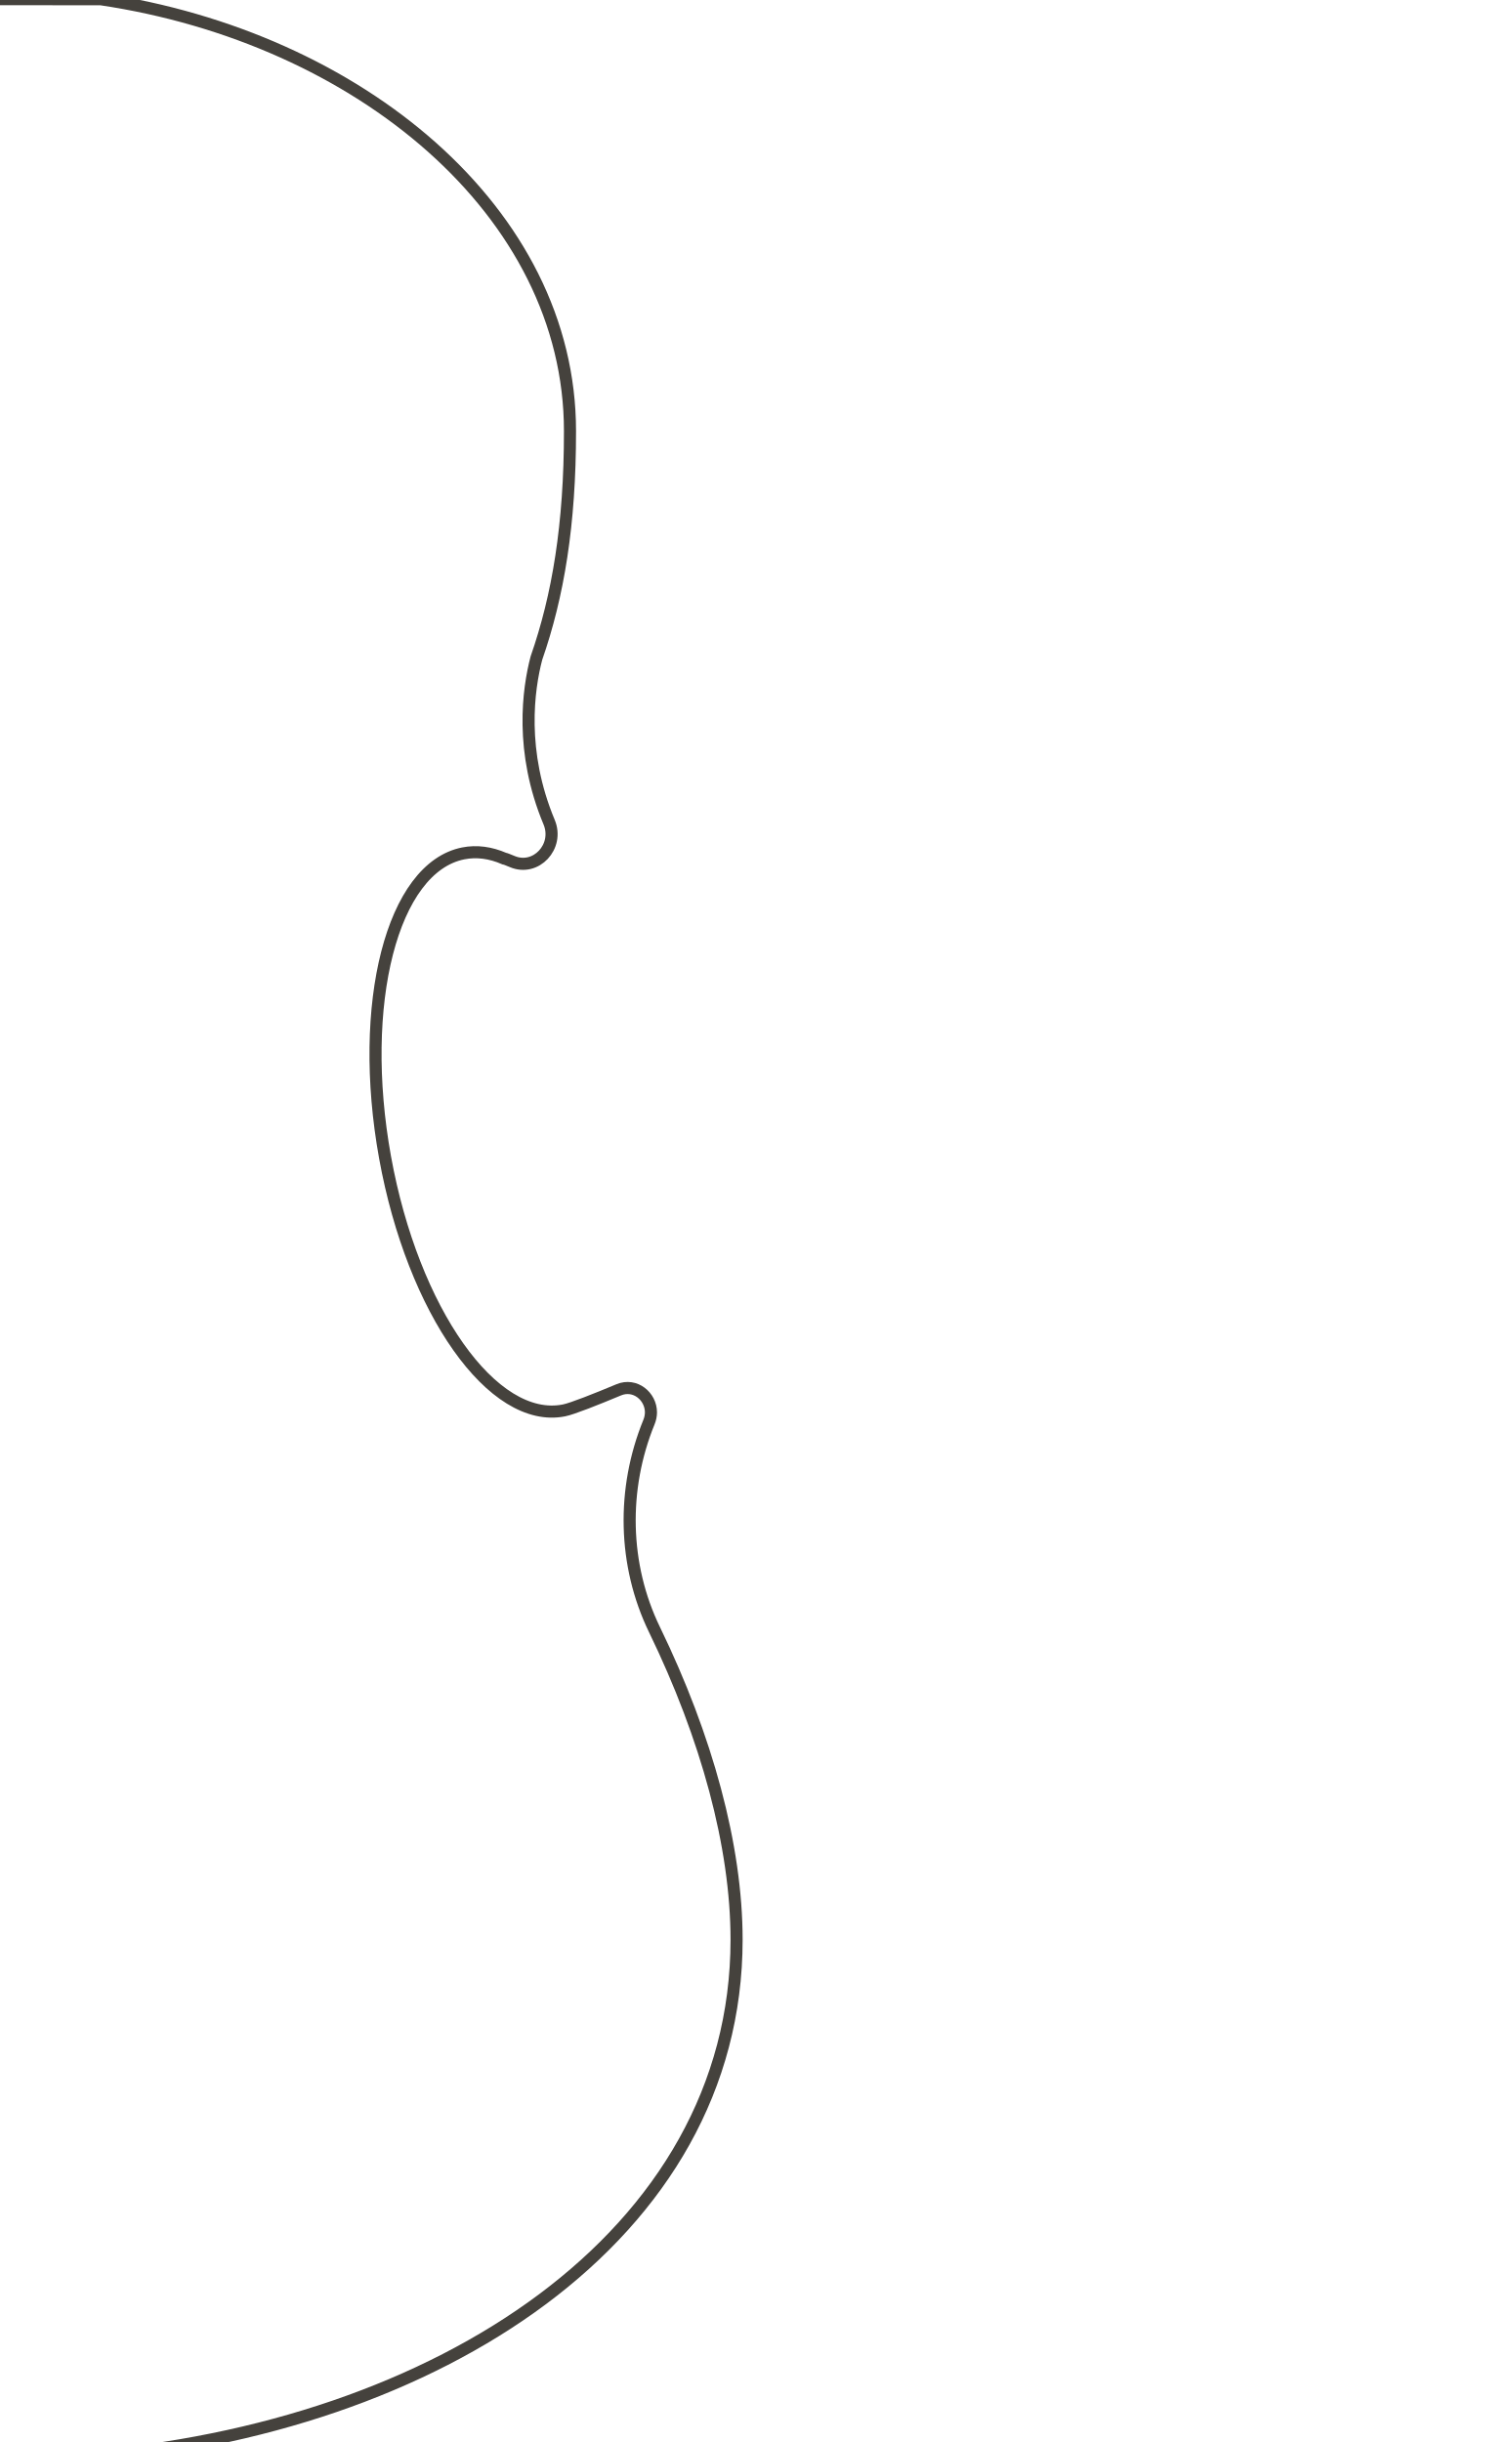
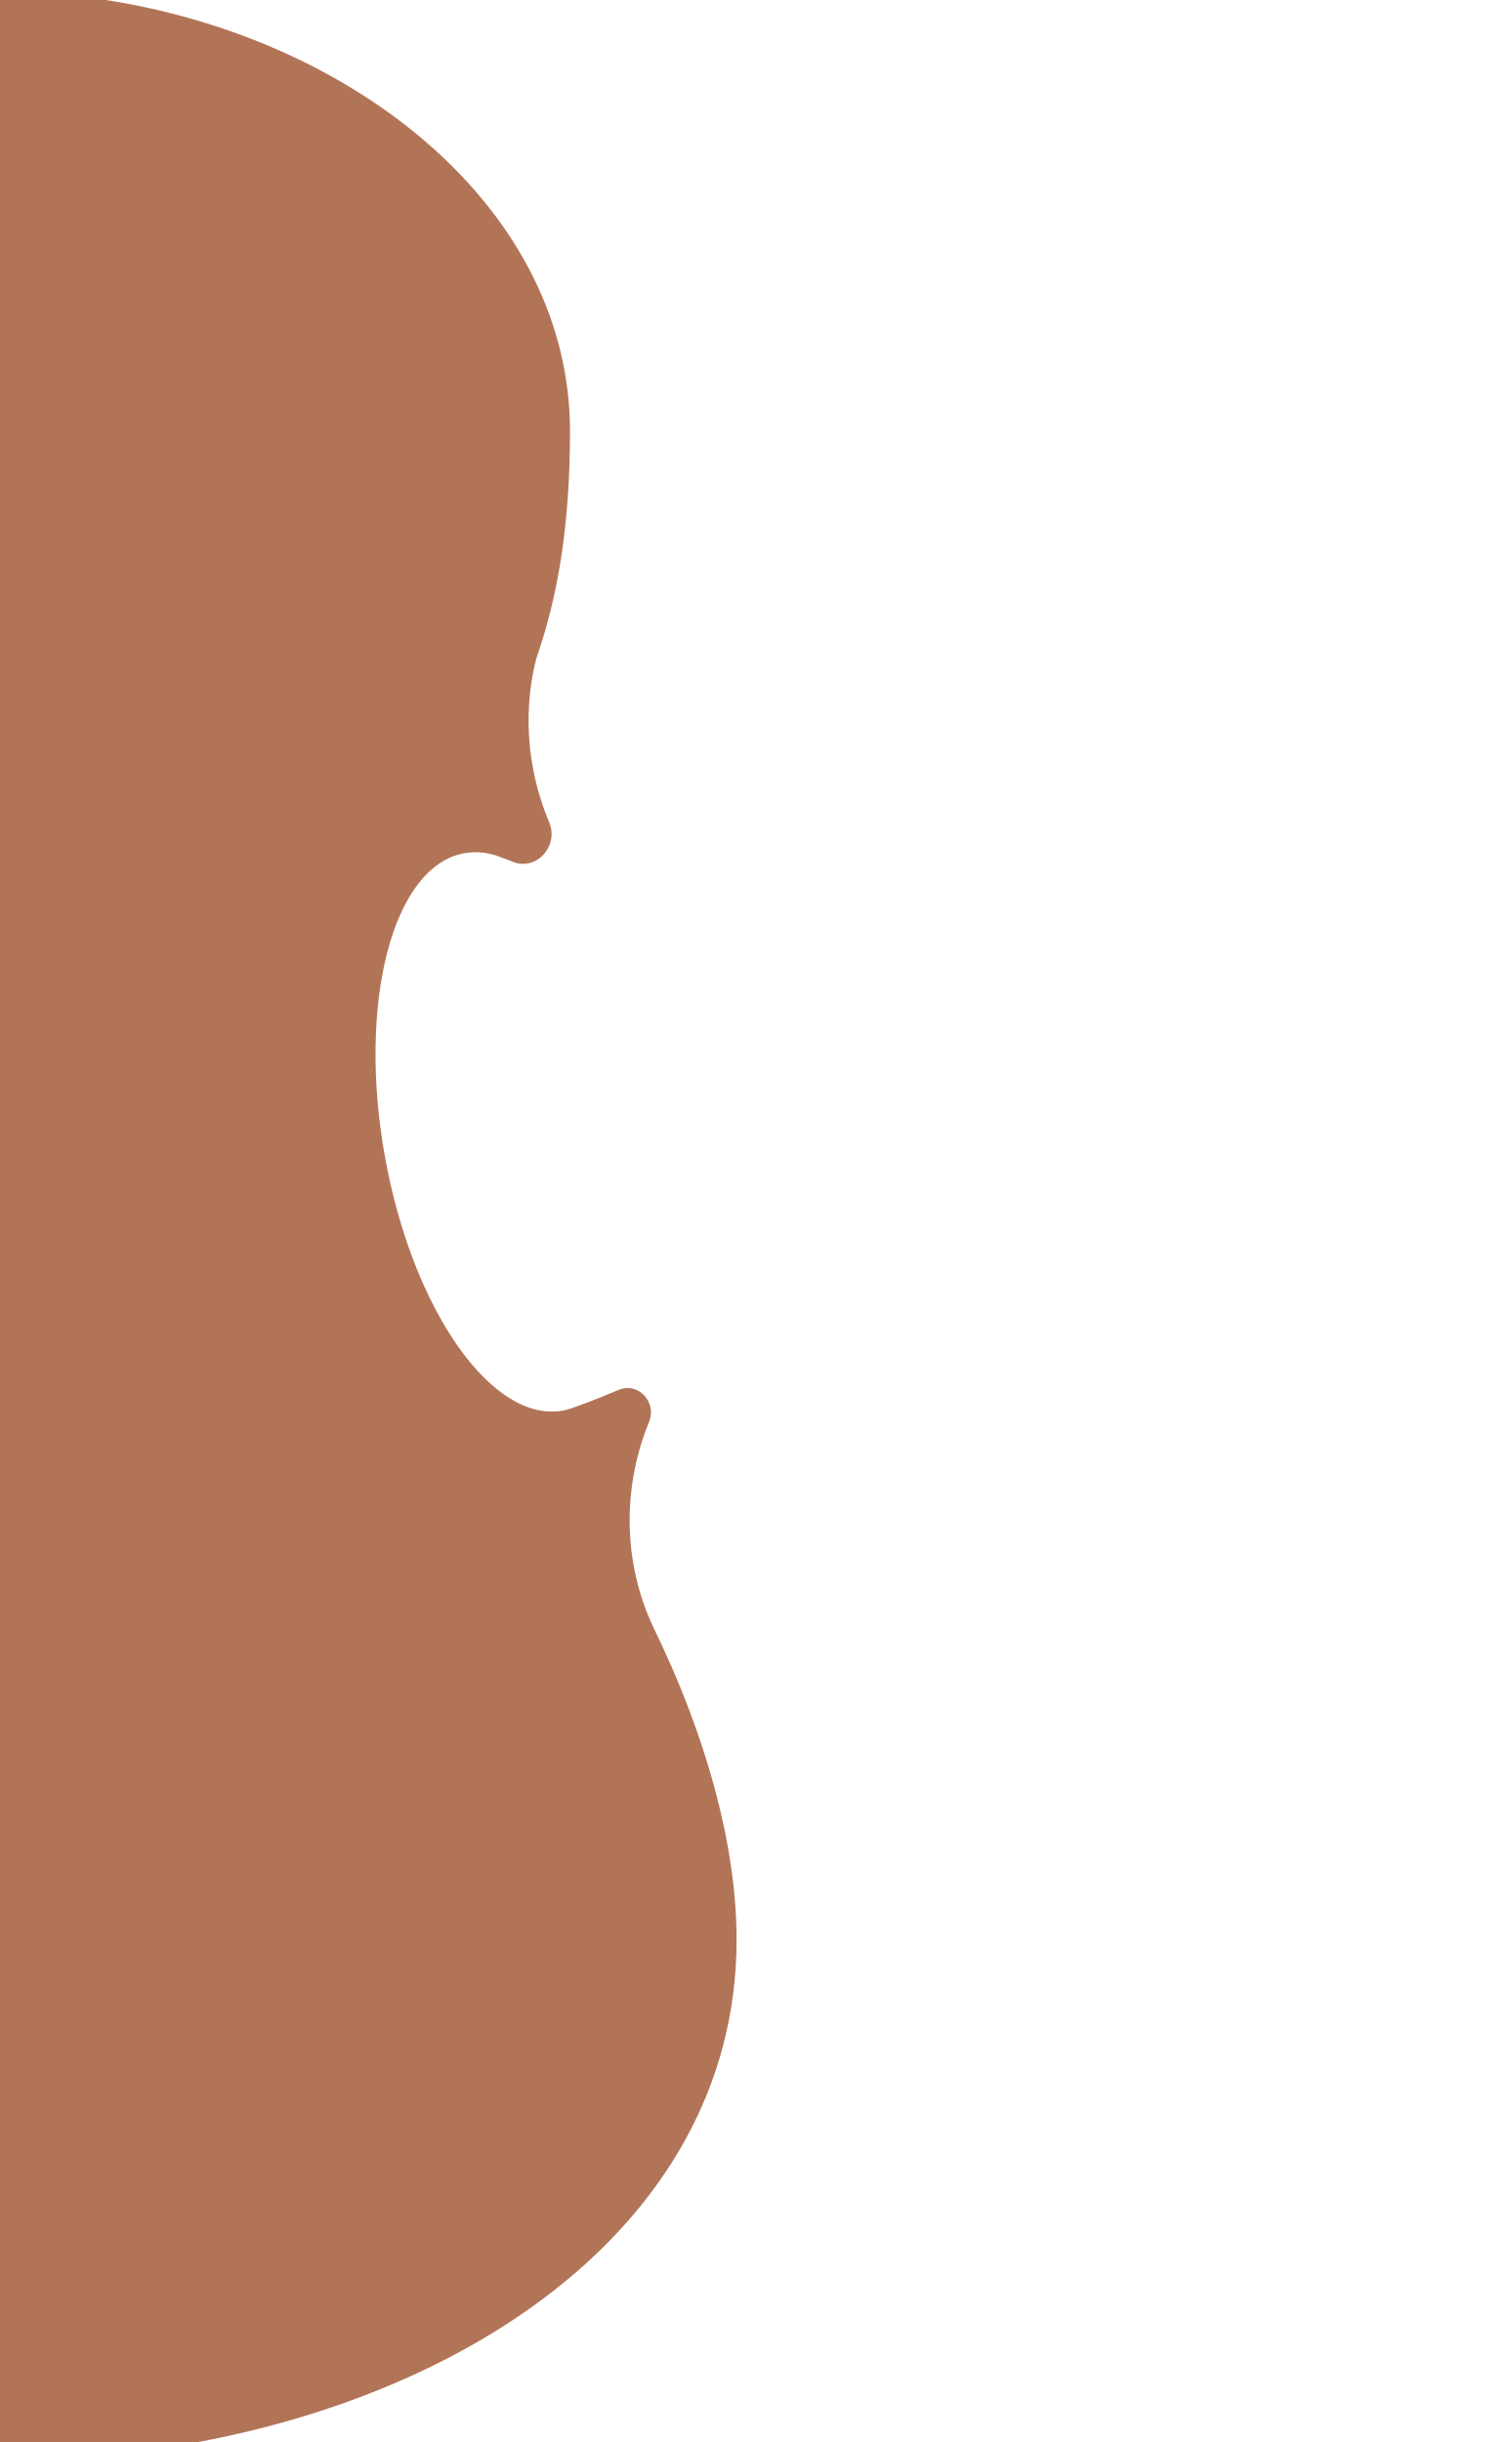
- <svg xmlns="http://www.w3.org/2000/svg" fill="none" stroke="#45423d" stroke-width="2" version="1.1" id="Capa_1" viewBox="363 -110.5 250 404" xml:space="preserve">
+ <svg xmlns="http://www.w3.org/2000/svg" fill="hsla(19, 56%, 40%, 0.8)" version="1.1" id="Capa_1" viewBox="363 -110.5 250 404" xml:space="preserve">
  <g transform="rotate(-45)">
    <path d="M346.69,190.237             c25.654,34.603,30.052,79.757,4.374,105.423                              c-10.929,10.941-20.691,17.897-30.476,22.624             c-4.586,2.676-12.886,8.925-17.708,20.679             c-1.662,4.044-7.333,4.232-8.925,0.295                              c-0.295-0.707-0.495-1.179-0.589-1.285             c-0.908-2.299-2.299-4.138-4.185-5.4             c-9.962-6.661-29.981,5.176-44.718,26.421                              c-14.725,21.245-18.616,43.869-8.665,50.519             c1.179,0.79,5.022,2.44,8.83,4.008             c2.676,1.108,3.006,4.504,1.12,6.402                              c-0.377,0.365-0.837,0.684-1.379,0.908             c-10.988,4.61-19.736,13.688-23.626,24.923             c-6.461,18.651-15.704,34.909-26.668,45.874                              c-34.697,34.685-92.348,22.212-136.96-15.869              c-58.949-65.479-71.434-123.142-36.749-157.827              c10.964-10.964,27.222-20.219,45.897-26.668             c5.942-2.063,11.283-5.482,15.68-9.88             c3.914-3.914,7.05-8.571,9.22-13.747                              c1.391-3.301,6.001-3.466,7.321-0.259             c1.556,3.796,3.23,7.663,4.008,8.83             c6.661,9.95,29.285,6.06,50.507-8.677                              c21.257-14.737,33.082-34.756,26.432-44.695             c-1.273-1.898-3.101-3.289-5.4-4.197             c-0.094-0.094-0.578-0.295-1.285-0.589                              c-3.938-1.592-3.761-7.262,0.295-8.925             c11.754-4.81,17.991-13.134,20.691-17.696             c4.704-9.797,11.672-19.559,22.601-30.5                              c25.678-25.666,70.82-21.28,105.447,4.374             L346.69,190.237z" />
  </g>
</svg>
